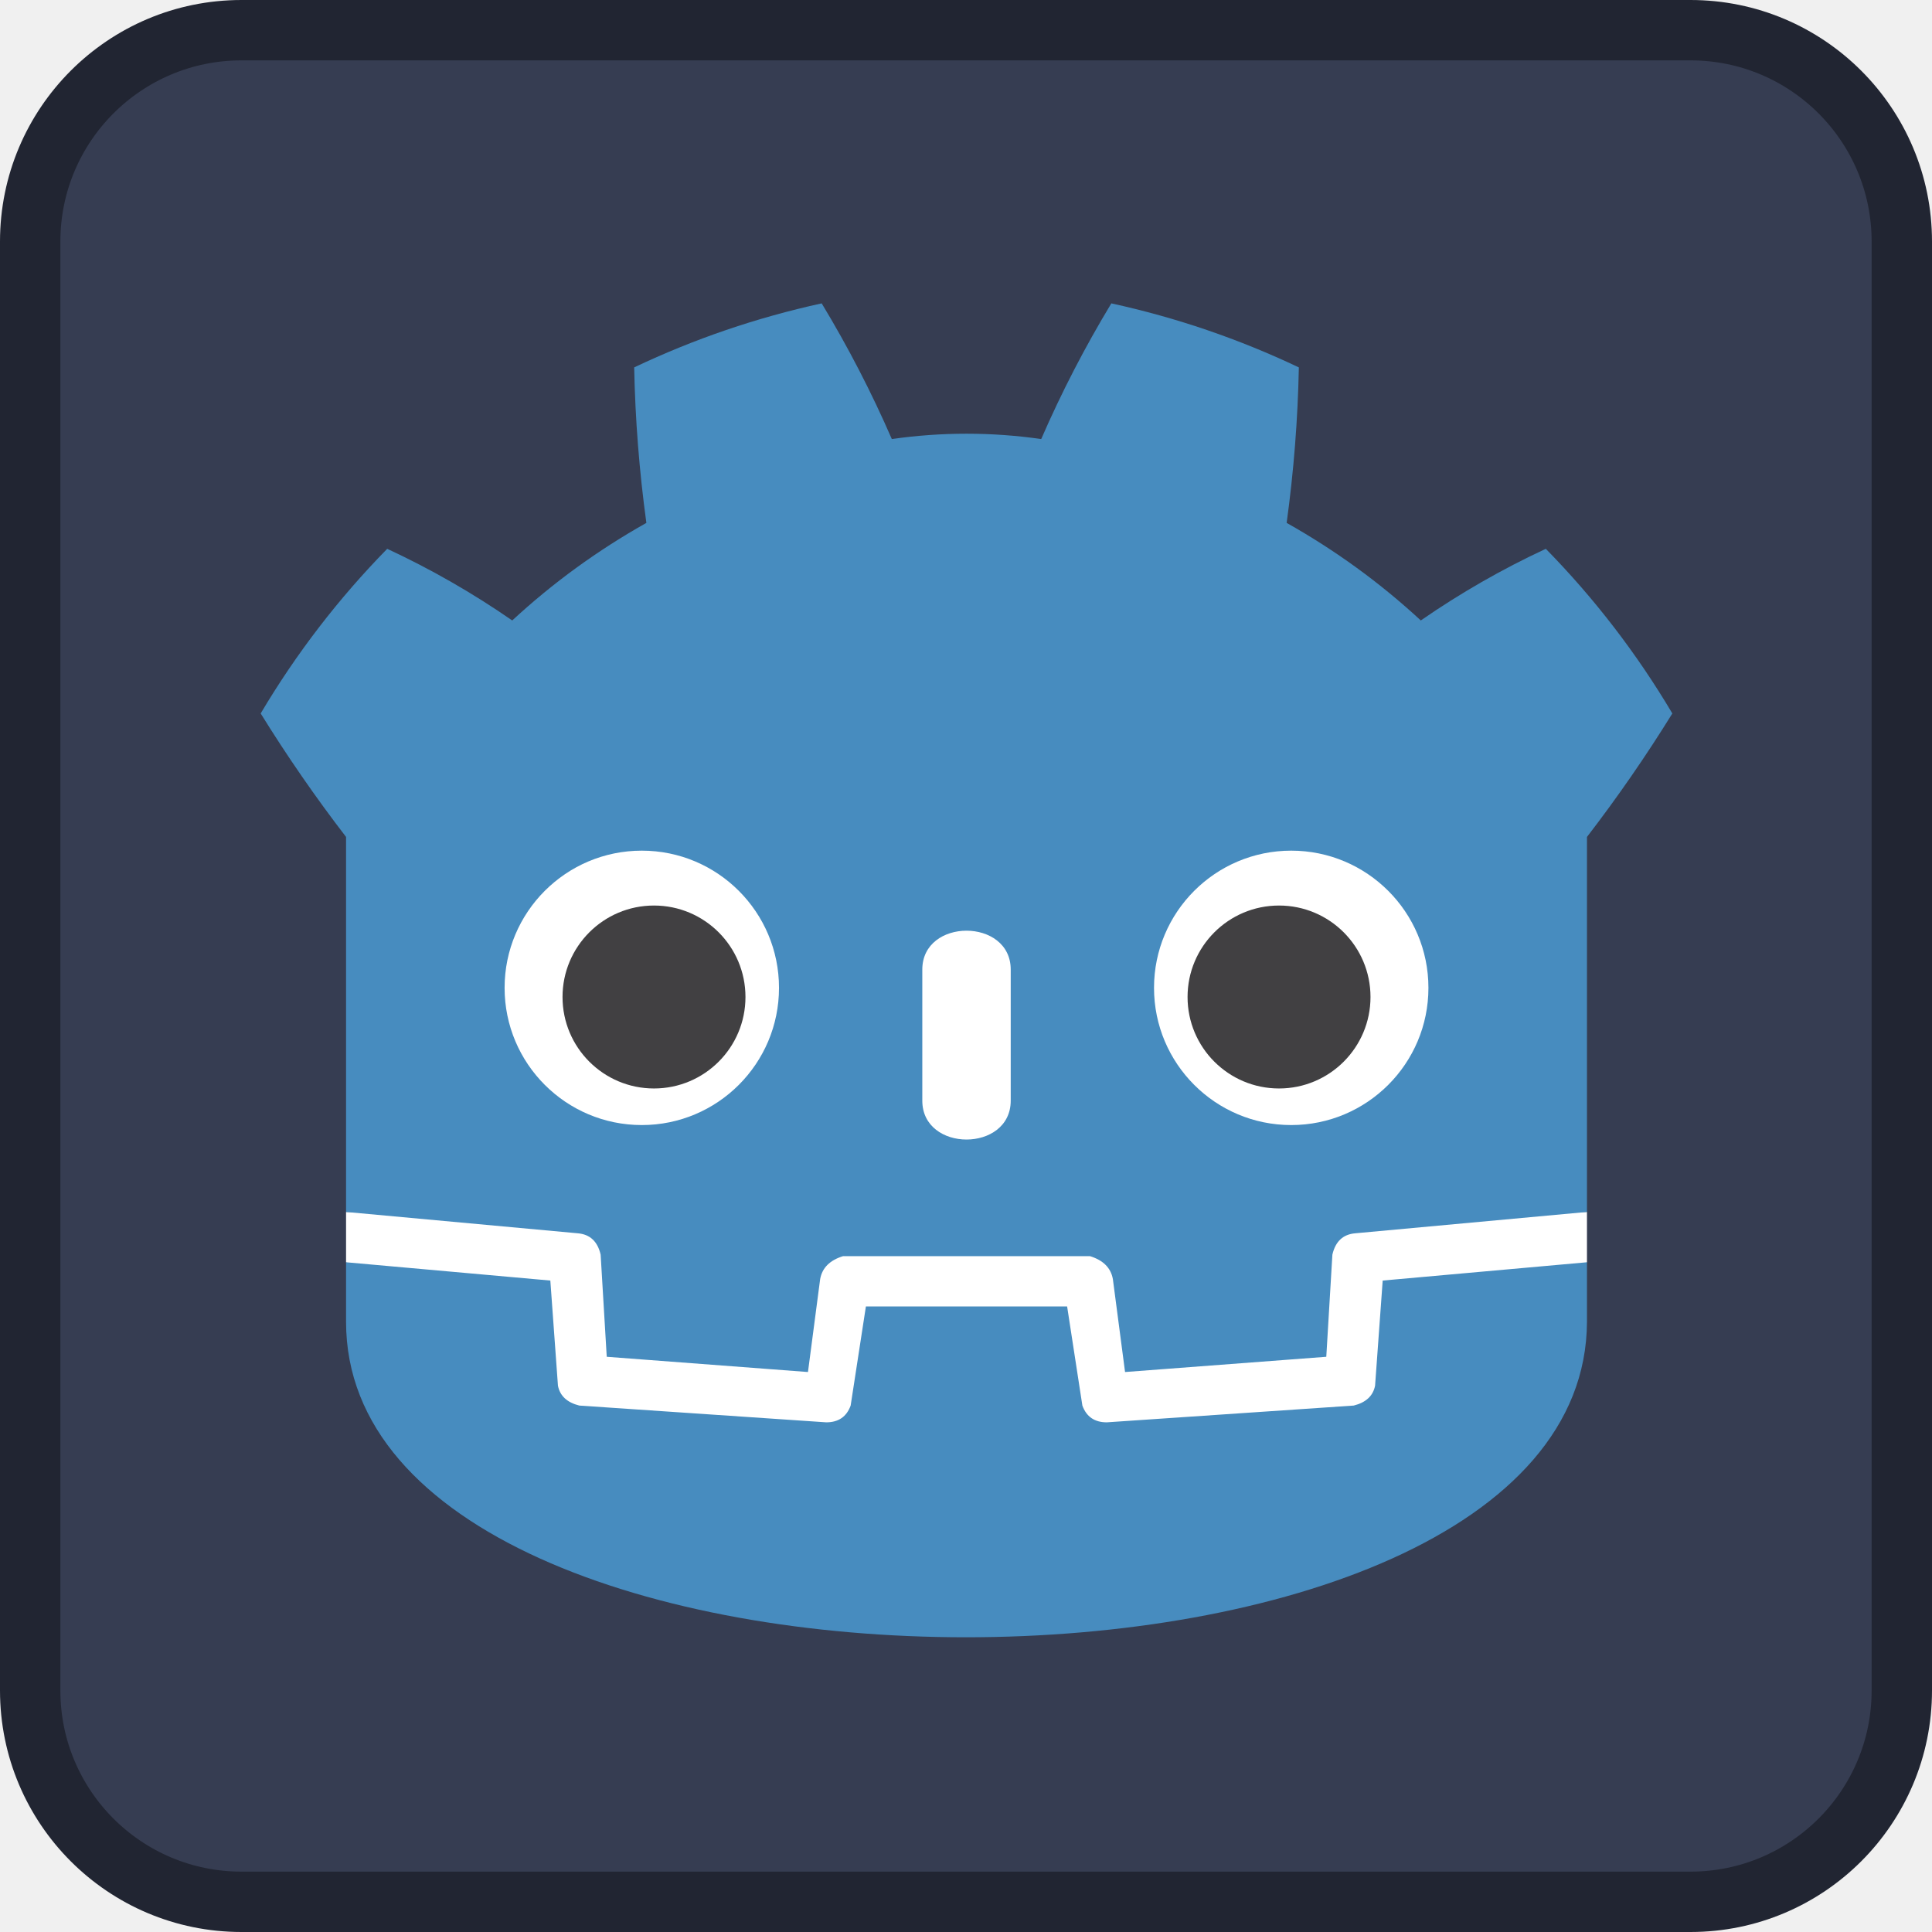
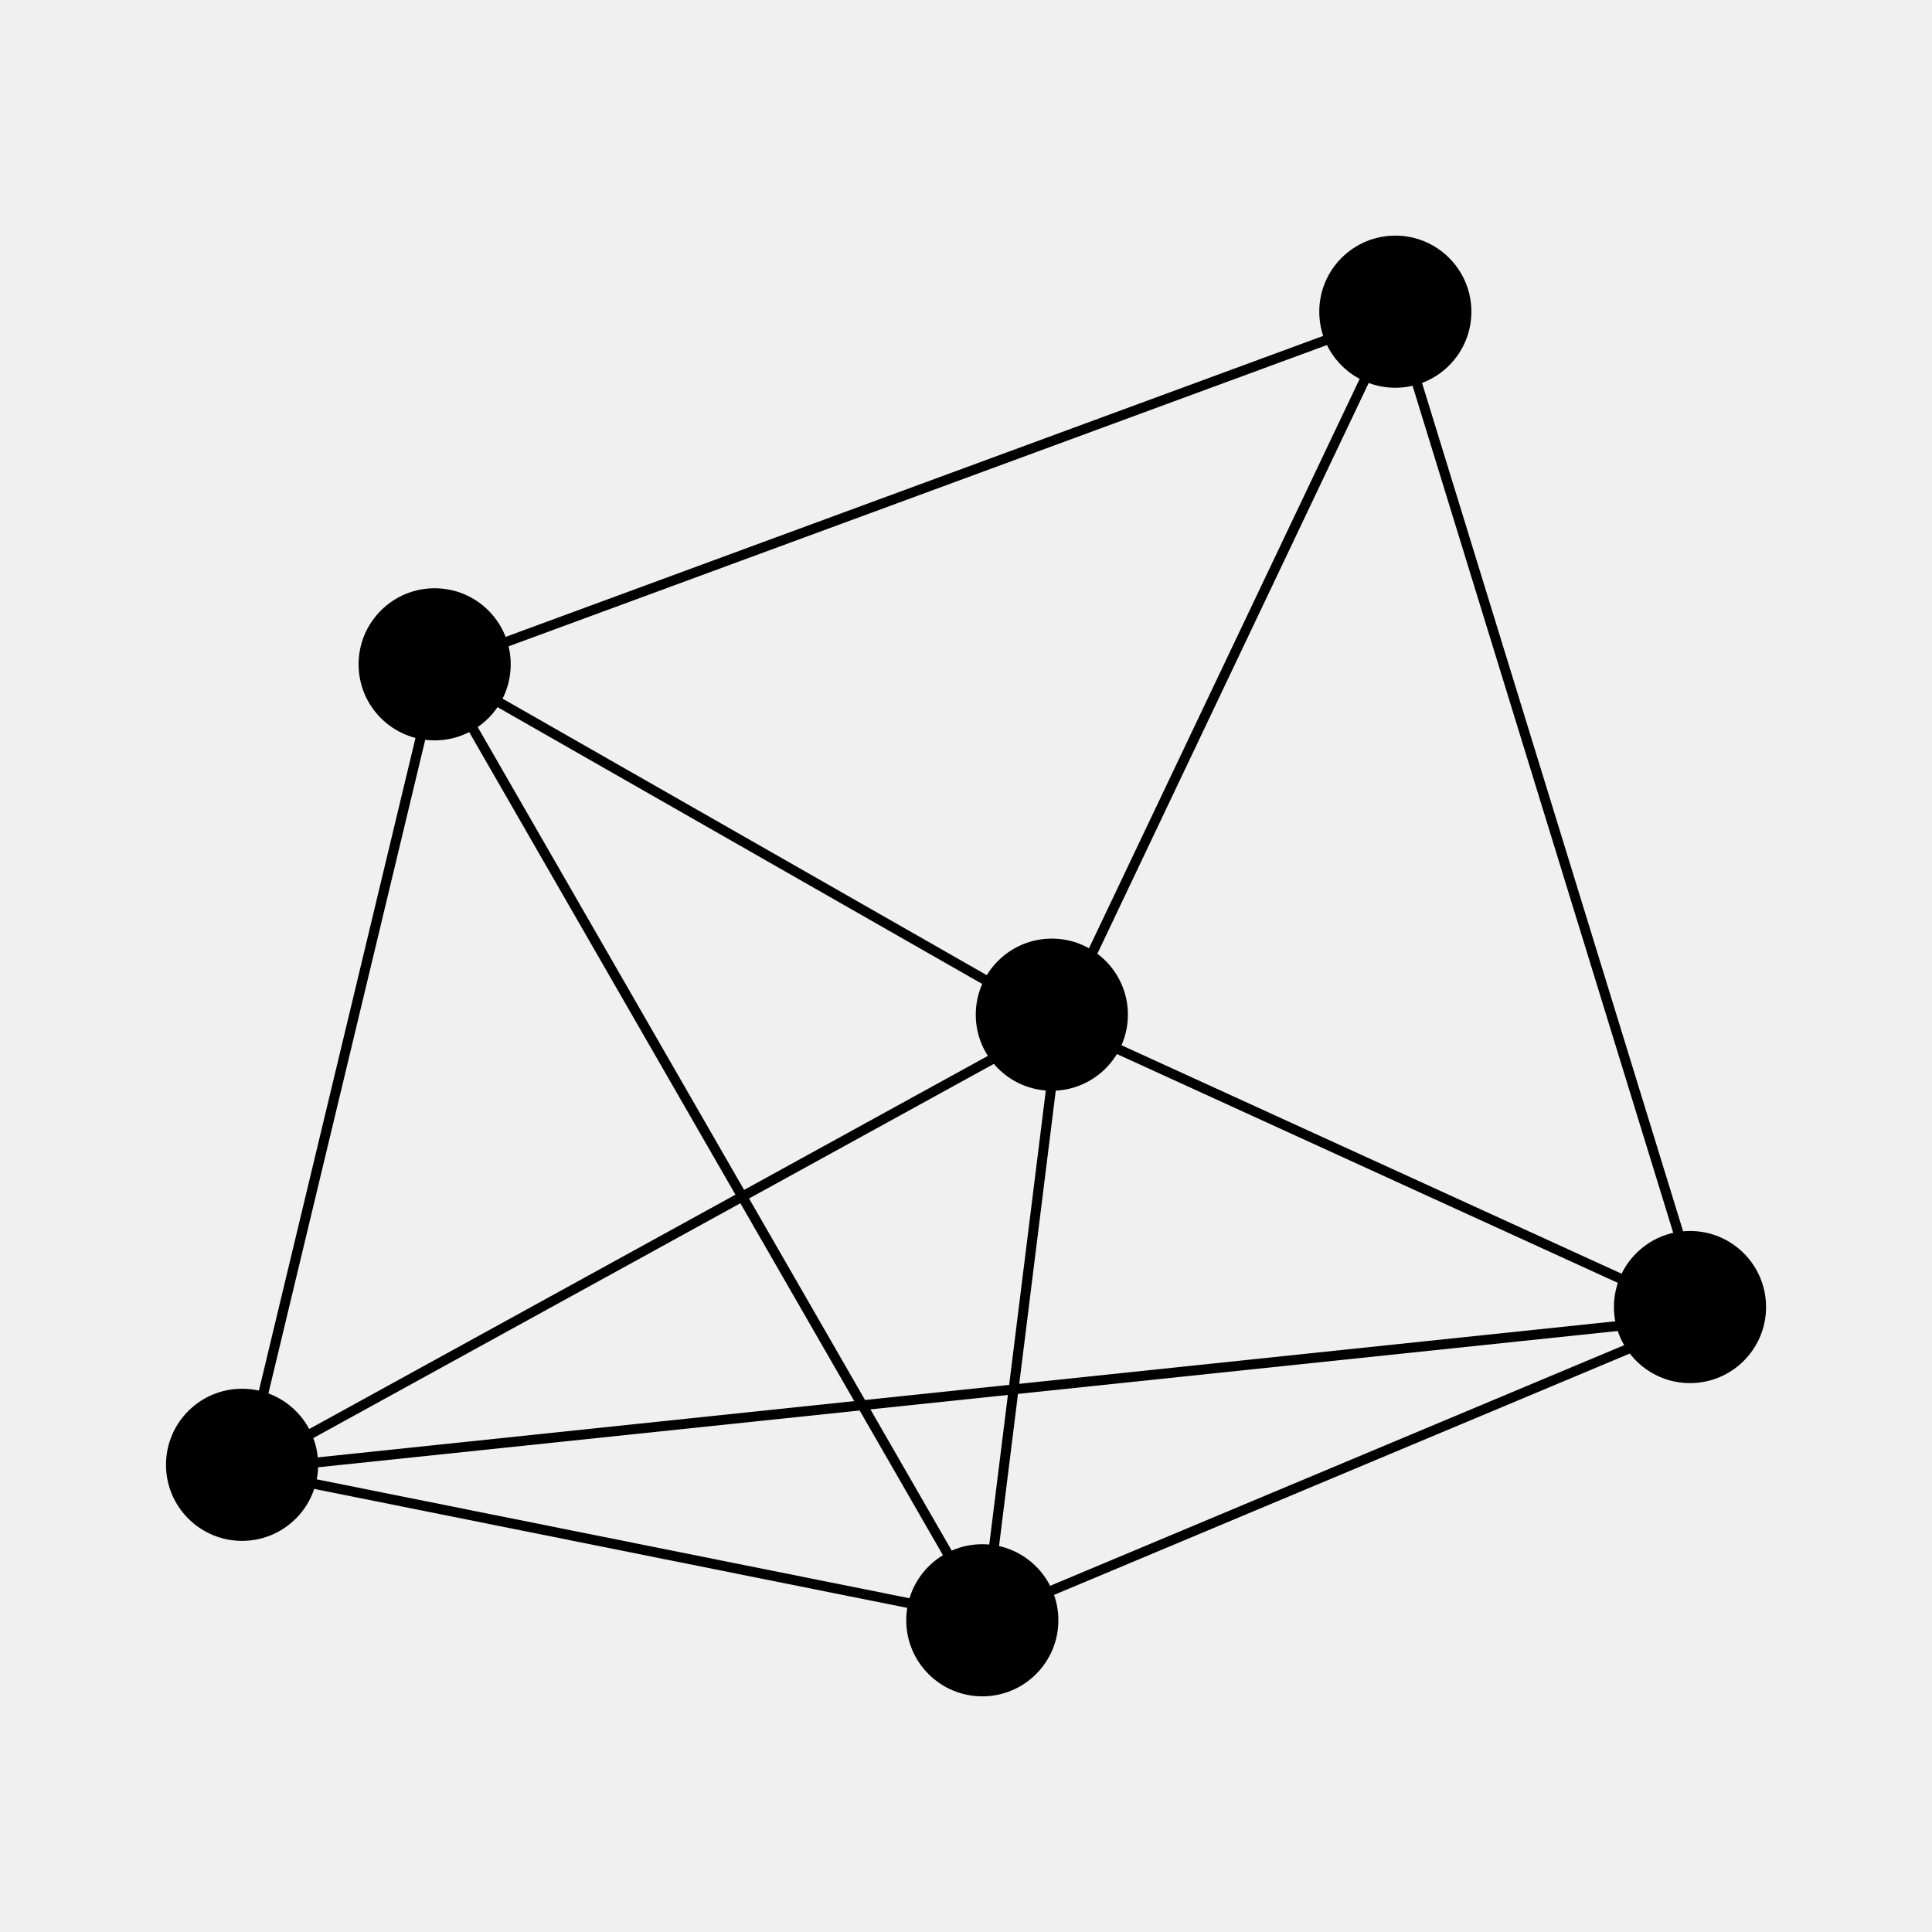
- <svg xmlns="http://www.w3.org/2000/svg" width="128" height="128">
-   <rect width="124" height="124" x="2" y="2" fill="#363d52" stroke="#212532" stroke-width="4" rx="14" />
-   <g fill="#fff" transform="translate(12.322 12.322)scale(.101)">
-     <path d="M105 673v33q407 354 814 0v-33z" />
-     <path fill="#478cbf" d="m105 673 152 14q12 1 15 14l4 67 132 10 8-61q2-11 15-15h162q13 4 15 15l8 61 132-10 4-67q3-13 15-14l152-14V427q30-39 56-81-35-59-83-108-43 20-82 47-40-37-88-64 7-51 8-102-59-28-123-42-26 43-46 89-49-7-98 0-20-46-46-89-64 14-123 42 1 51 8 102-48 27-88 64-39-27-82-47-48 49-83 108 26 42 56 81zm0 33v39c0 276 813 276 814 0v-39l-134 12-5 69q-2 10-14 13l-162 11q-12 0-16-11l-10-65H446l-10 65q-4 11-16 11l-162-11q-12-3-14-13l-5-69z" />
-     <path d="M483 600c0 34 58 34 58 0v-86c0-34-58-34-58 0z" />
-     <circle cx="725" cy="526" r="90" />
-     <circle cx="299" cy="526" r="90" />
-   </g>
-   <g fill="#414042" transform="translate(12.322 12.322)scale(.101)">
-     <circle cx="307" cy="532" r="60" />
-     <circle cx="717" cy="532" r="60" />
+ <svg xmlns="http://www.w3.org/2000/svg" width="48" height="48" viewBox="0 0 12.7 12.7" version="1.1" id="svg1">
+   <defs id="defs1" />
+   <g id="layer1">
+     <g id="g16" transform="translate(-0.1137944,-0.4951117)">
+       <circle style="fill:#000000;fill-opacity:1;stroke-width:0.126" id="path1" cx="1.705" cy="10.124" r="0.5" />
+       <circle style="fill:#000000;fill-opacity:1;stroke-width:0.126" id="circle1" cx="2.971" cy="4.862" r="0.5" />
+       <circle style="fill:#000000;fill-opacity:1;stroke-width:0.126" id="circle2" cx="9.286" cy="2.544" r="0.5" />
+       <circle style="fill:#000000;fill-opacity:1;stroke-width:0.126" id="circle3" cx="7.028" cy="7.165" r="0.5" />
+       <circle style="fill:#000000;fill-opacity:1;stroke-width:0.126" id="circle4" cx="11.223" cy="9.087" r="0.5" />
+       <circle style="fill:#000000;fill-opacity:1;stroke-width:0.126" id="circle5" cx="6.571" cy="11.146" r="0.5" />
+       <path style="fill:#000000;fill-opacity:1;stroke:#000000;stroke-width:0.065;stroke-dasharray:none;stroke-opacity:1" d="M 1.724,10.158 7.077,7.215" id="path5" />
+       <path style="fill:#000000;fill-opacity:1;stroke:#000000;stroke-width:0.065;stroke-dasharray:none;stroke-opacity:1" d="M 2.99,4.881 7.077,7.215" id="path6" />
+       <path style="fill:#000000;fill-opacity:1;stroke:#000000;stroke-width:0.065;stroke-dasharray:none;stroke-opacity:1" d="M 9.289,2.562 2.99,4.881" id="path7" />
+       <path style="fill:#000000;fill-opacity:1;stroke:#000000;stroke-width:0.065;stroke-dasharray:none;stroke-opacity:1" d="M 11.317,9.152 7.077,7.215" id="path8" />
+       <path style="fill:#000000;fill-opacity:1;stroke:#000000;stroke-width:0.065;stroke-dasharray:none;stroke-opacity:1" d="M 2.99,4.881 1.724,10.158" id="path9" />
+       <path style="fill:#000000;fill-opacity:1;stroke:#000000;stroke-width:0.065;stroke-dasharray:none;stroke-opacity:1" d="M 6.589,11.134 7.077,7.215" id="path10" />
+       <path style="fill:#000000;fill-opacity:1;stroke:#000000;stroke-width:0.065;stroke-dasharray:none;stroke-opacity:1" d="M 11.317,9.152 9.289,2.562" id="path11" />
+       <path style="fill:#000000;fill-opacity:1;stroke:#000000;stroke-width:0.065;stroke-dasharray:none;stroke-opacity:1" d="M 7.077,7.215 9.289,2.562" id="path12" />
+       <path style="fill:#000000;fill-opacity:1;stroke:#000000;stroke-width:0.065;stroke-dasharray:none;stroke-opacity:1" d="M 6.589,11.134 2.99,4.881" id="path13" />
+       <path style="fill:#000000;fill-opacity:1;stroke:#000000;stroke-width:0.065;stroke-dasharray:none;stroke-opacity:1" d="M 1.724,10.158 11.317,9.152" id="path14" />
+       <path style="fill:#000000;fill-opacity:1;stroke:#000000;stroke-width:0.065;stroke-dasharray:none;stroke-opacity:1" d="M 6.589,11.134 11.317,9.152" id="path15" />
+       <path style="fill:#000000;fill-opacity:1;stroke:#000000;stroke-width:0.065;stroke-dasharray:none;stroke-opacity:1" d="M 1.724,10.158 6.589,11.134" id="path16" />
+     </g>
  </g>
</svg>
